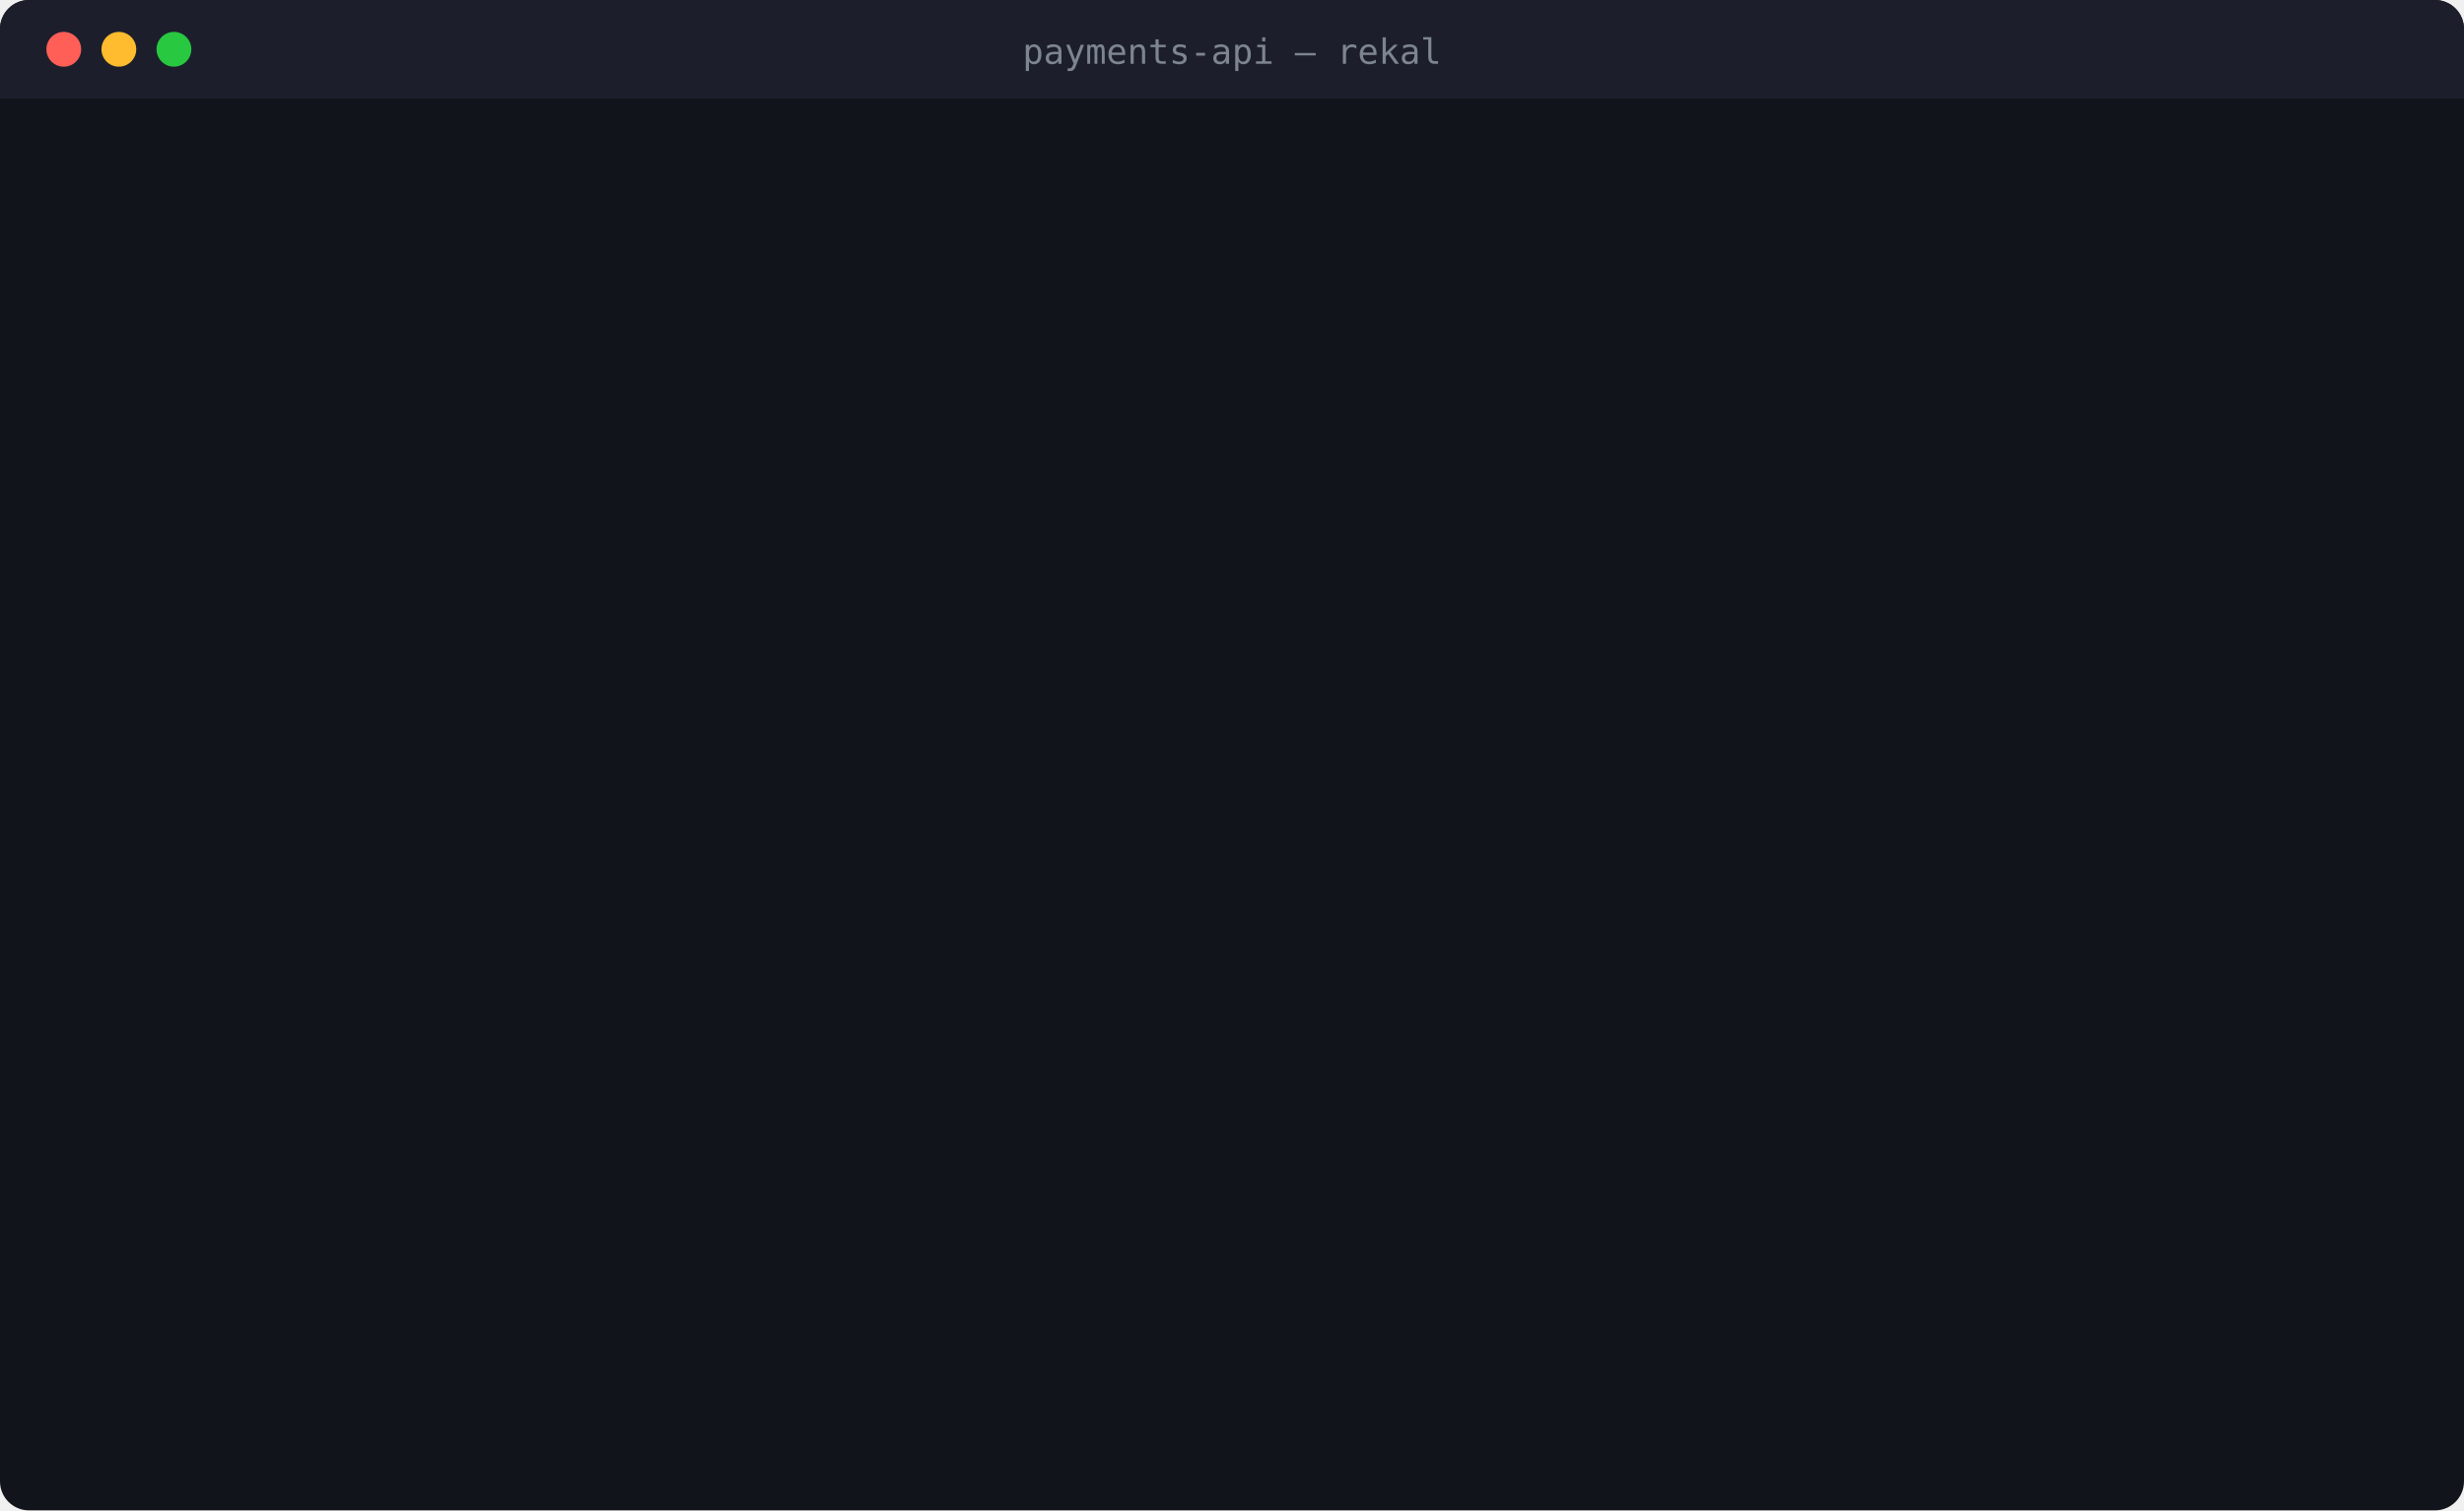
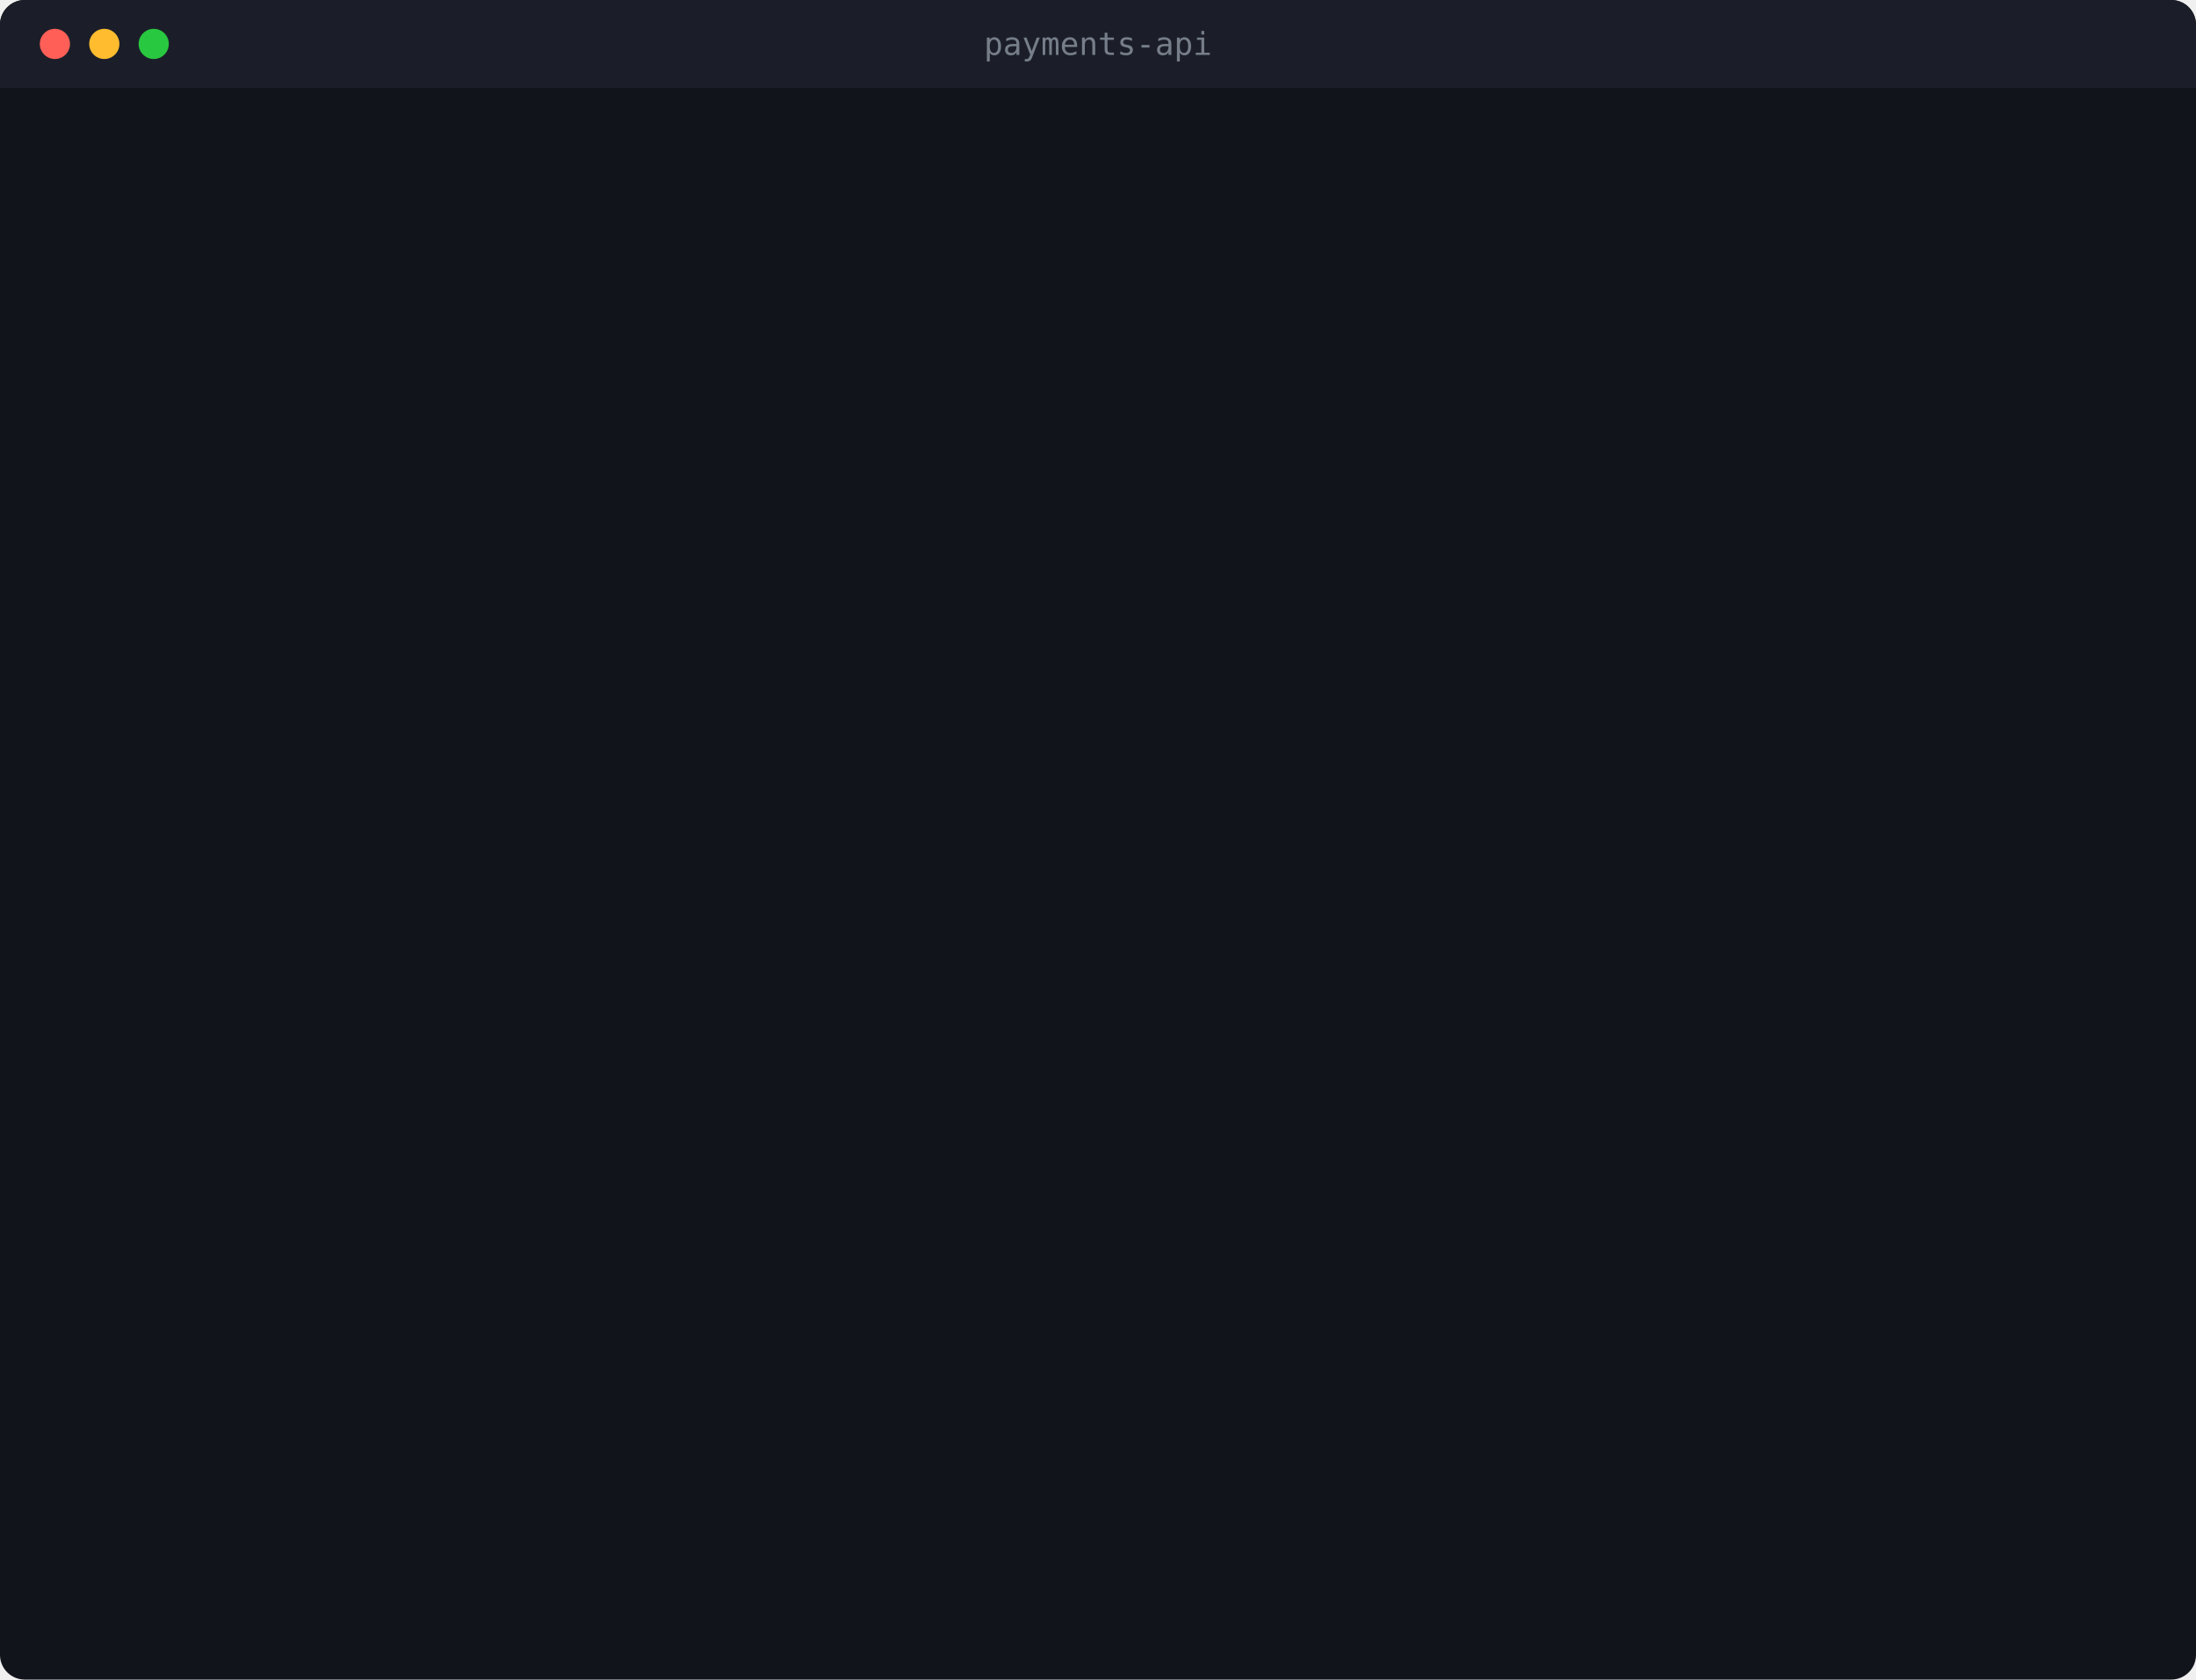
- <svg xmlns="http://www.w3.org/2000/svg" width="850" height="521" viewBox="0 0 850 521" font-family="ui-monospace,SFMono-Regular,Menlo,Consolas,monospace" font-size="13.5">
+ <svg xmlns="http://www.w3.org/2000/svg" width="800" height="612" viewBox="0 0 800 612" role="img" aria-label="A Claude Code session recalling a rejected webhook retry policy with rekal" font-family="ui-monospace,SFMono-Regular,Menlo,Consolas,monospace" font-size="12.5">
  <style>
-   .r{opacity:0;animation-duration:17.70s;animation-iteration-count:infinite;animation-timing-function:steps(1,end);animation-fill-mode:both}
-   @media (prefers-reduced-motion: reduce){.r{opacity:1;animation:none}.cur{display:none}}
-   @keyframes a0{0%,2.260%{opacity:0}2.261%,100%{opacity:1}}
-   .r0{animation-name:a0}
-   @keyframes a1{0%,25.085%{opacity:0}25.086%,100%{opacity:1}}
-   .r1{animation-name:a1}
-   @keyframes a2{0%,25.650%{opacity:0}25.651%,100%{opacity:1}}
-   .r2{animation-name:a2}
-   @keyframes a3{0%,26.215%{opacity:0}26.216%,100%{opacity:1}}
-   .r3{animation-name:a3}
-   @keyframes a4{0%,34.689%{opacity:0}34.690%,100%{opacity:1}}
-   .r4{animation-name:a4}
-   @keyframes a5{0%,49.124%{opacity:0}49.125%,100%{opacity:1}}
-   .r5{animation-name:a5}
-   @keyframes a6{0%,49.689%{opacity:0}49.690%,100%{opacity:1}}
-   .r6{animation-name:a6}
-   @keyframes a7{0%,50.254%{opacity:0}50.255%,100%{opacity:1}}
-   .r7{animation-name:a7}
-   @keyframes a8{0%,50.819%{opacity:0}50.820%,100%{opacity:1}}
-   .r8{animation-name:a8}
-   @keyframes a9{0%,51.384%{opacity:0}51.385%,100%{opacity:1}}
-   .r9{animation-name:a9}
-   @keyframes a10{0%,51.949%{opacity:0}51.950%,100%{opacity:1}}
-   .r10{animation-name:a10}
-   @keyframes a11{0%,52.514%{opacity:0}52.515%,100%{opacity:1}}
-   .r11{animation-name:a11}
-   @keyframes a12{0%,60.989%{opacity:0}60.990%,100%{opacity:1}}
-   .r12{animation-name:a12}
-   @keyframes a13{0%,72.881%{opacity:0}72.882%,100%{opacity:1}}
-   .r13{animation-name:a13}
-   @keyframes a14{0%,73.446%{opacity:0}73.447%,100%{opacity:1}}
-   .r14{animation-name:a14}
-   @keyframes a15{0%,74.011%{opacity:0}74.012%,100%{opacity:1}}
-   .r15{animation-name:a15}
-   @keyframes a16{0%,74.576%{opacity:0}74.577%,100%{opacity:1}}
-   .r16{animation-name:a16}
-   @keyframes a17{0%,75.141%{opacity:0}75.142%,100%{opacity:1}}
-   .r17{animation-name:a17}
-   @keyframes a18{0%,75.706%{opacity:0}75.707%,100%{opacity:1}}
-   .r18{animation-name:a18}
-   @keyframes a19{0%,76.271%{opacity:0}76.272%,100%{opacity:1}}
-   .r19{animation-name:a19}
-   @keyframes a20{0%,76.836%{opacity:0}76.837%,100%{opacity:1}}
-   .r20{animation-name:a20}
-   @keyframes t0{0%,2.260%{width:0}23.107%,100%{width:688.8px}}
-   .t0{animation:t0 17.70s infinite linear both}
-   @keyframes t4{0%,34.689%{width:0}47.147%,100%{width:411.6px}}
-   .t4{animation:t4 17.70s infinite linear both}
-   @keyframes t12{0%,60.989%{width:0}70.904%,100%{width:327.6px}}
-   .t12{animation:t12 17.70s infinite linear both}
+ .r{opacity:0;animation-duration:19.86s;animation-iteration-count:infinite;animation-timing-function:steps(1,end);animation-fill-mode:both}
+ @media (prefers-reduced-motion:reduce){.r{opacity:1;animation:none}.ty{animation:none;width:auto}}
+ @keyframes a0{0%,2.014%{opacity:0}2.024%,100%{opacity:1}}
+ .r0{animation-name:a0}
+ @keyframes a1{0%,5.791%{opacity:0}5.801%,100%{opacity:1}}
+ .r1{animation-name:a1}
+ @keyframes a2{0%,6.244%{opacity:0}6.254%,100%{opacity:1}}
+ .r2{animation-name:a2}
+ @keyframes a3{0%,11.782%{opacity:0}11.792%,100%{opacity:1}}
+ .r3{animation-name:a3}
+ @keyframes a4{0%,33.711%{opacity:0}33.721%,100%{opacity:1}}
+ .r4{animation-name:a4}
+ @keyframes a5{0%,34.164%{opacity:0}34.174%,100%{opacity:1}}
+ .r5{animation-name:a5}
+ @keyframes a6{0%,39.703%{opacity:0}39.713%,100%{opacity:1}}
+ .r6{animation-name:a6}
+ @keyframes a7{0%,58.107%{opacity:0}58.117%,100%{opacity:1}}
+ .r7{animation-name:a7}
+ @keyframes a8{0%,63.646%{opacity:0}63.656%,100%{opacity:1}}
+ .r8{animation-name:a8}
+ @keyframes a9{0%,64.099%{opacity:0}64.109%,100%{opacity:1}}
+ .r9{animation-name:a9}
+ @keyframes a10{0%,64.552%{opacity:0}64.562%,100%{opacity:1}}
+ .r10{animation-name:a10}
+ @keyframes a11{0%,65.005%{opacity:0}65.015%,100%{opacity:1}}
+ .r11{animation-name:a11}
+ @keyframes a12{0%,65.458%{opacity:0}65.468%,100%{opacity:1}}
+ .r12{animation-name:a12}
+ @keyframes a13{0%,65.911%{opacity:0}65.921%,100%{opacity:1}}
+ .r13{animation-name:a13}
+ @keyframes a14{0%,66.365%{opacity:0}66.375%,100%{opacity:1}}
+ .r14{animation-name:a14}
+ @keyframes a15{0%,66.818%{opacity:0}66.828%,100%{opacity:1}}
+ .r15{animation-name:a15}
+ @keyframes a16{0%,67.271%{opacity:0}67.281%,100%{opacity:1}}
+ .r16{animation-name:a16}
+ @keyframes a17{0%,67.724%{opacity:0}67.734%,100%{opacity:1}}
+ .r17{animation-name:a17}
+ @keyframes a18{0%,73.263%{opacity:0}73.273%,100%{opacity:1}}
+ .r18{animation-name:a18}
+ @keyframes a19{0%,73.716%{opacity:0}73.726%,100%{opacity:1}}
+ .r19{animation-name:a19}
+ @keyframes a20{0%,74.169%{opacity:0}74.179%,100%{opacity:1}}
+ .r20{animation-name:a20}
+ @keyframes a21{0%,74.622%{opacity:0}74.632%,100%{opacity:1}}
+ .r21{animation-name:a21}
+ @keyframes a22{0%,75.076%{opacity:0}75.086%,100%{opacity:1}}
+ .r22{animation-name:a22}
+ @keyframes a23{0%,75.529%{opacity:0}75.539%,100%{opacity:1}}
+ .r23{animation-name:a23}
+ @keyframes a24{0%,75.982%{opacity:0}75.992%,100%{opacity:1}}
+ .r24{animation-name:a24}
+ @keyframes a25{0%,76.435%{opacity:0}76.445%,100%{opacity:1}}
+ .r25{animation-name:a25}
+ @keyframes a26{0%,76.888%{opacity:0}76.898%,100%{opacity:1}}
+ .r26{animation-name:a26}
+ @keyframes t0{0%,2.014%{width:0}3.776%,100%{width:76.0px}}
+ .ty0{animation:t0 19.86s infinite linear both}
+ @keyframes t3{0%,11.782%{width:0}31.697%,100%{width:858.8px}}
+ .ty3{animation:t3 19.86s infinite linear both}
+ @keyframes t6{0%,39.703%{width:0}56.093%,100%{width:706.8px}}
+ .ty6{animation:t6 19.86s infinite linear both}
</style>
-   <rect width="850" height="521" rx="10" fill="#12141c" />
-   <rect width="850" height="34" rx="10" fill="#1c1f2b" />
-   <rect y="24" width="850" height="10" fill="#1c1f2b" />
-   <circle cx="22" cy="17" r="6" fill="#ff5f57" />
-   <circle cx="41" cy="17" r="6" fill="#febc2e" />
-   <circle cx="60" cy="17" r="6" fill="#28c840" />
-   <text x="425.0" y="22" fill="#7d8590" text-anchor="middle" font-size="12">payments-api — rekal</text>
+   <rect width="800" height="612" rx="9" fill="#12141c" />
+   <rect width="800" height="32" rx="9" fill="#1b1e29" />
+   <rect y="23" width="800" height="9" fill="#1b1e29" />
+   <circle cx="20" cy="16" r="5.5" fill="#ff5f57" />
+   <circle cx="38" cy="16" r="5.5" fill="#febc2e" />
+   <circle cx="56" cy="16" r="5.5" fill="#28c840" />
+   <text x="400.0" y="20" fill="#767e8a" text-anchor="middle" font-size="11.5">payments-api</text>
  <g class="r r0">
-     <text x="22" y="52" fill="#59d499">$</text>
+     <text x="20" y="50" fill="#59d499">$</text>
    <clipPath id="c0">
-       <rect class="t0" x="38" y="38" height="21" width="0" />
+       <rect class="ty0" x="34" y="37" height="20" width="0" />
    </clipPath>
-     <text x="38" y="52" fill="#ffffff" clip-path="url(#c0)">git commit -m 'feat(dispatch): retry webhooks with exponential backoff and jitter'</text>
-     <text x="743.6" y="52" fill="#7d8590" font-size="12"># post-commit hook captures the session</text>
+     <text x="34" y="50" fill="#ffffff" clip-path="url(#c0)" xml:space="preserve">rekal init</text>
  </g>
-   <text class="r r1" x="22" y="73" fill="#7d8590" xml:space="preserve">[main 1c62ead] feat(dispatch): retry webhooks with exponential backoff and jitter</text>
-   <text class="r r2" x="22" y="94" fill="#c9d1d9" xml:space="preserve"> 3 files changed, 7 insertions(+)</text>
-   <g class="r r4">
-     <text x="22" y="136" fill="#59d499">$</text>
-     <clipPath id="c4">
-       <rect class="t4" x="38" y="122" height="21" width="0" />
+   <text class="r r1" x="20" y="70" fill="#c9d1d9" xml:space="preserve">Rekal initialized.</text>
+   <g class="r r3">
+     <text x="20" y="110" fill="#59d499">$</text>
+     <clipPath id="c3">
+       <rect class="ty3" x="34" y="97" height="20" width="0" />
    </clipPath>
-     <text x="38" y="136" fill="#ffffff" clip-path="url(#c4)">rekal "should webhook retries use a fixed delay?"</text>
+     <text x="34" y="110" fill="#ffffff" clip-path="url(#c3)" xml:space="preserve">git commit -m 'feat(dispatch): retry webhooks with exponential backoff'   # post-commit hook captures the session</text>
  </g>
-   <text class="r r5" x="22" y="157" fill="#7ab7ff" font-weight="600" xml:space="preserve">INJECT top=0.82 gap=0.15 2 seeds</text>
-   <text class="r r6" x="22" y="178" fill="#c9d1d9" xml:space="preserve">s1 conf=0.82 t2 "no, a fixed 5s delay stampedes the downstream on recovery. Every hook that</text>
-   <text class="r r7" x="22" y="199" fill="#c9d1d9" xml:space="preserve">failed during…"</text>
-   <text class="r r8" x="22" y="220" fill="#c9d1d9" xml:space="preserve">s2 conf=0.67 t2 "keep the key stable across retries specifically - regenerating per attempt</text>
-   <text class="r r9" x="22" y="241" fill="#c9d1d9" xml:space="preserve">defeats the whole point…"</text>
-   <text class="r r10" x="22" y="262" fill="#7ab7ff" font-weight="600" xml:space="preserve">KNOWLEDGE README.md=0.38</text>
-   <g class="r r12">
-     <text x="22" y="304" fill="#59d499">$</text>
-     <clipPath id="c12">
-       <rect class="t12" x="38" y="290" height="21" width="0" />
+   <text class="r r4" x="20" y="130" fill="#c9d1d9" xml:space="preserve">[main 5885c99] feat(dispatch): retry webhooks with exponential backoff</text>
+   <g class="r r6">
+     <text x="20" y="170" fill="#59d499">$</text>
+     <clipPath id="c6">
+       <rect class="ty6" x="34" y="157" height="20" width="0" />
    </clipPath>
-     <text x="38" y="304" fill="#ffffff" clip-path="url(#c12)">rekal query -s s1 --role human_steering</text>
+     <text x="34" y="170" fill="#ffffff" clip-path="url(#c6)" xml:space="preserve">claude "We're adding retries to the webhook dispatcher. Should we just use a fixed 5s delay?"</text>
  </g>
-   <text class="r r13" x="22" y="325" fill="#c9d1d9" xml:space="preserve">s1 t2-4  (h=human a=assistant hs=steering sum=summary)</text>
-   <text class="r r14" x="22" y="346" fill="#c9d1d9" xml:space="preserve">t2 2026-07-14 10:14:00 hs: no, a fixed 5s delay stampedes the downstream on recovery. Every</text>
-   <text class="r r15" x="22" y="367" fill="#c9d1d9" xml:space="preserve">hook that failed during an outage retries at the same instant and we DDoS ourselves the moment</text>
-   <text class="r r16" x="22" y="388" fill="#c9d1d9" xml:space="preserve">the endpoint comes back. Use exponential backoff with jitter.</text>
-   <text class="r r17" x="22" y="409" fill="#c9d1d9" xml:space="preserve">t4 …10:16:00 hs: also cap the attempts. Five, then dead-letter - anything past five never</text>
-   <text class="r r18" x="22" y="430" fill="#c9d1d9" xml:space="preserve">lands and just burns queue throughput.</text>
-   <text class="r r19" x="22" y="451" fill="#c9d1d9" xml:space="preserve">commits:</text>
-   <text class="r r20" x="22" y="472" fill="#c9d1d9" xml:space="preserve">  1c62eadf feat(dispatch): retry webhooks with exponential backoff and jitter</text>
+   <text class="r r8" x="20" y="210" fill="#c8a2f0" xml:space="preserve">● Skill(rekal)</text>
+   <text class="r r9" x="20" y="230" fill="#c8a2f0" xml:space="preserve">● Bash(rekal "webhook dispatcher retry delay backoff policy")</text>
+   <text class="r r10" x="36" y="250" fill="#7ab7ff" xml:space="preserve">INJECT top=0.84 gap=0.84 1 seeds</text>
+   <text class="r r11" x="36" y="270" fill="#767e8a" xml:space="preserve">  s1 conf=0.84 t0 "Webhook dispatch needs retries. Simplest version is a constant wait betwee…</text>
+   <text class="r r12" x="36" y="290" fill="#7ab7ff" xml:space="preserve">KNOWLEDGE README.md=0.40</text>
+   <text class="r r13" x="20" y="310" fill="#c8a2f0" xml:space="preserve">● Bash(rekal query --session 01KZ2W9QKYVJQ2KTEZ1W21DS7X --offset 0 --limit 6)</text>
+   <text class="r r14" x="36" y="330" fill="#767e8a" xml:space="preserve">s1 t0-5  (h=human a=assistant hs=steering sum=summary)</text>
+   <text class="r r15" x="36" y="350" fill="#767e8a" xml:space="preserve">t0 2026-07-14 10:12:00 h: Webhook dispatch needs retries. Simplest version is a constant wait…</text>
+   <text class="r r16" x="36" y="370" fill="#767e8a" xml:space="preserve">t1 …10:13:00 a: I can add the constant-wait version to dispatcher.go, roughly twenty lines. B…</text>
+   <text class="r r18" x="20" y="410" fill="#59d499" font-weight="600" xml:space="preserve">This exact question came up before — and it was rejected. Per the ledger (session</text>
+   <text class="r r19" x="20" y="430" fill="#59d499" font-weight="600" xml:space="preserve">  01KZ2W9QKYVJQ2KTEZ1W21DS7X, 2026-07-14, commit 5885c99c):</text>
+   <text class="r r20" x="20" y="450" fill="#c9d1d9" xml:space="preserve">No, don't use a fixed 5s delay. It was explicitly tried and rejected: a fixed delay causes a</text>
+   <text class="r r21" x="20" y="470" fill="#c9d1d9" xml:space="preserve">  thundering-herd/retry-storm problem — every webhook that failed during an outage retries at</text>
+   <text class="r r22" x="20" y="490" fill="#c9d1d9" xml:space="preserve">  the same instant, and when the downstream endpoint comes back up, you self-DDoS it.</text>
+   <text class="r r23" x="20" y="510" fill="#c9d1d9" xml:space="preserve">What was decided instead:</text>
+   <text class="r r24" x="20" y="530" fill="#c9d1d9" xml:space="preserve">- Exponential backoff with full jitter: base 500ms, factor 2×, cap 60s — each delay randomized</text>
+   <text class="r r25" x="20" y="550" fill="#c9d1d9" xml:space="preserve">  in [0, computed] so retries spread across the window instead of all firing in sync.</text>
+   <text class="r r26" x="36" y="570" fill="#767e8a" xml:space="preserve">…</text>
</svg>
